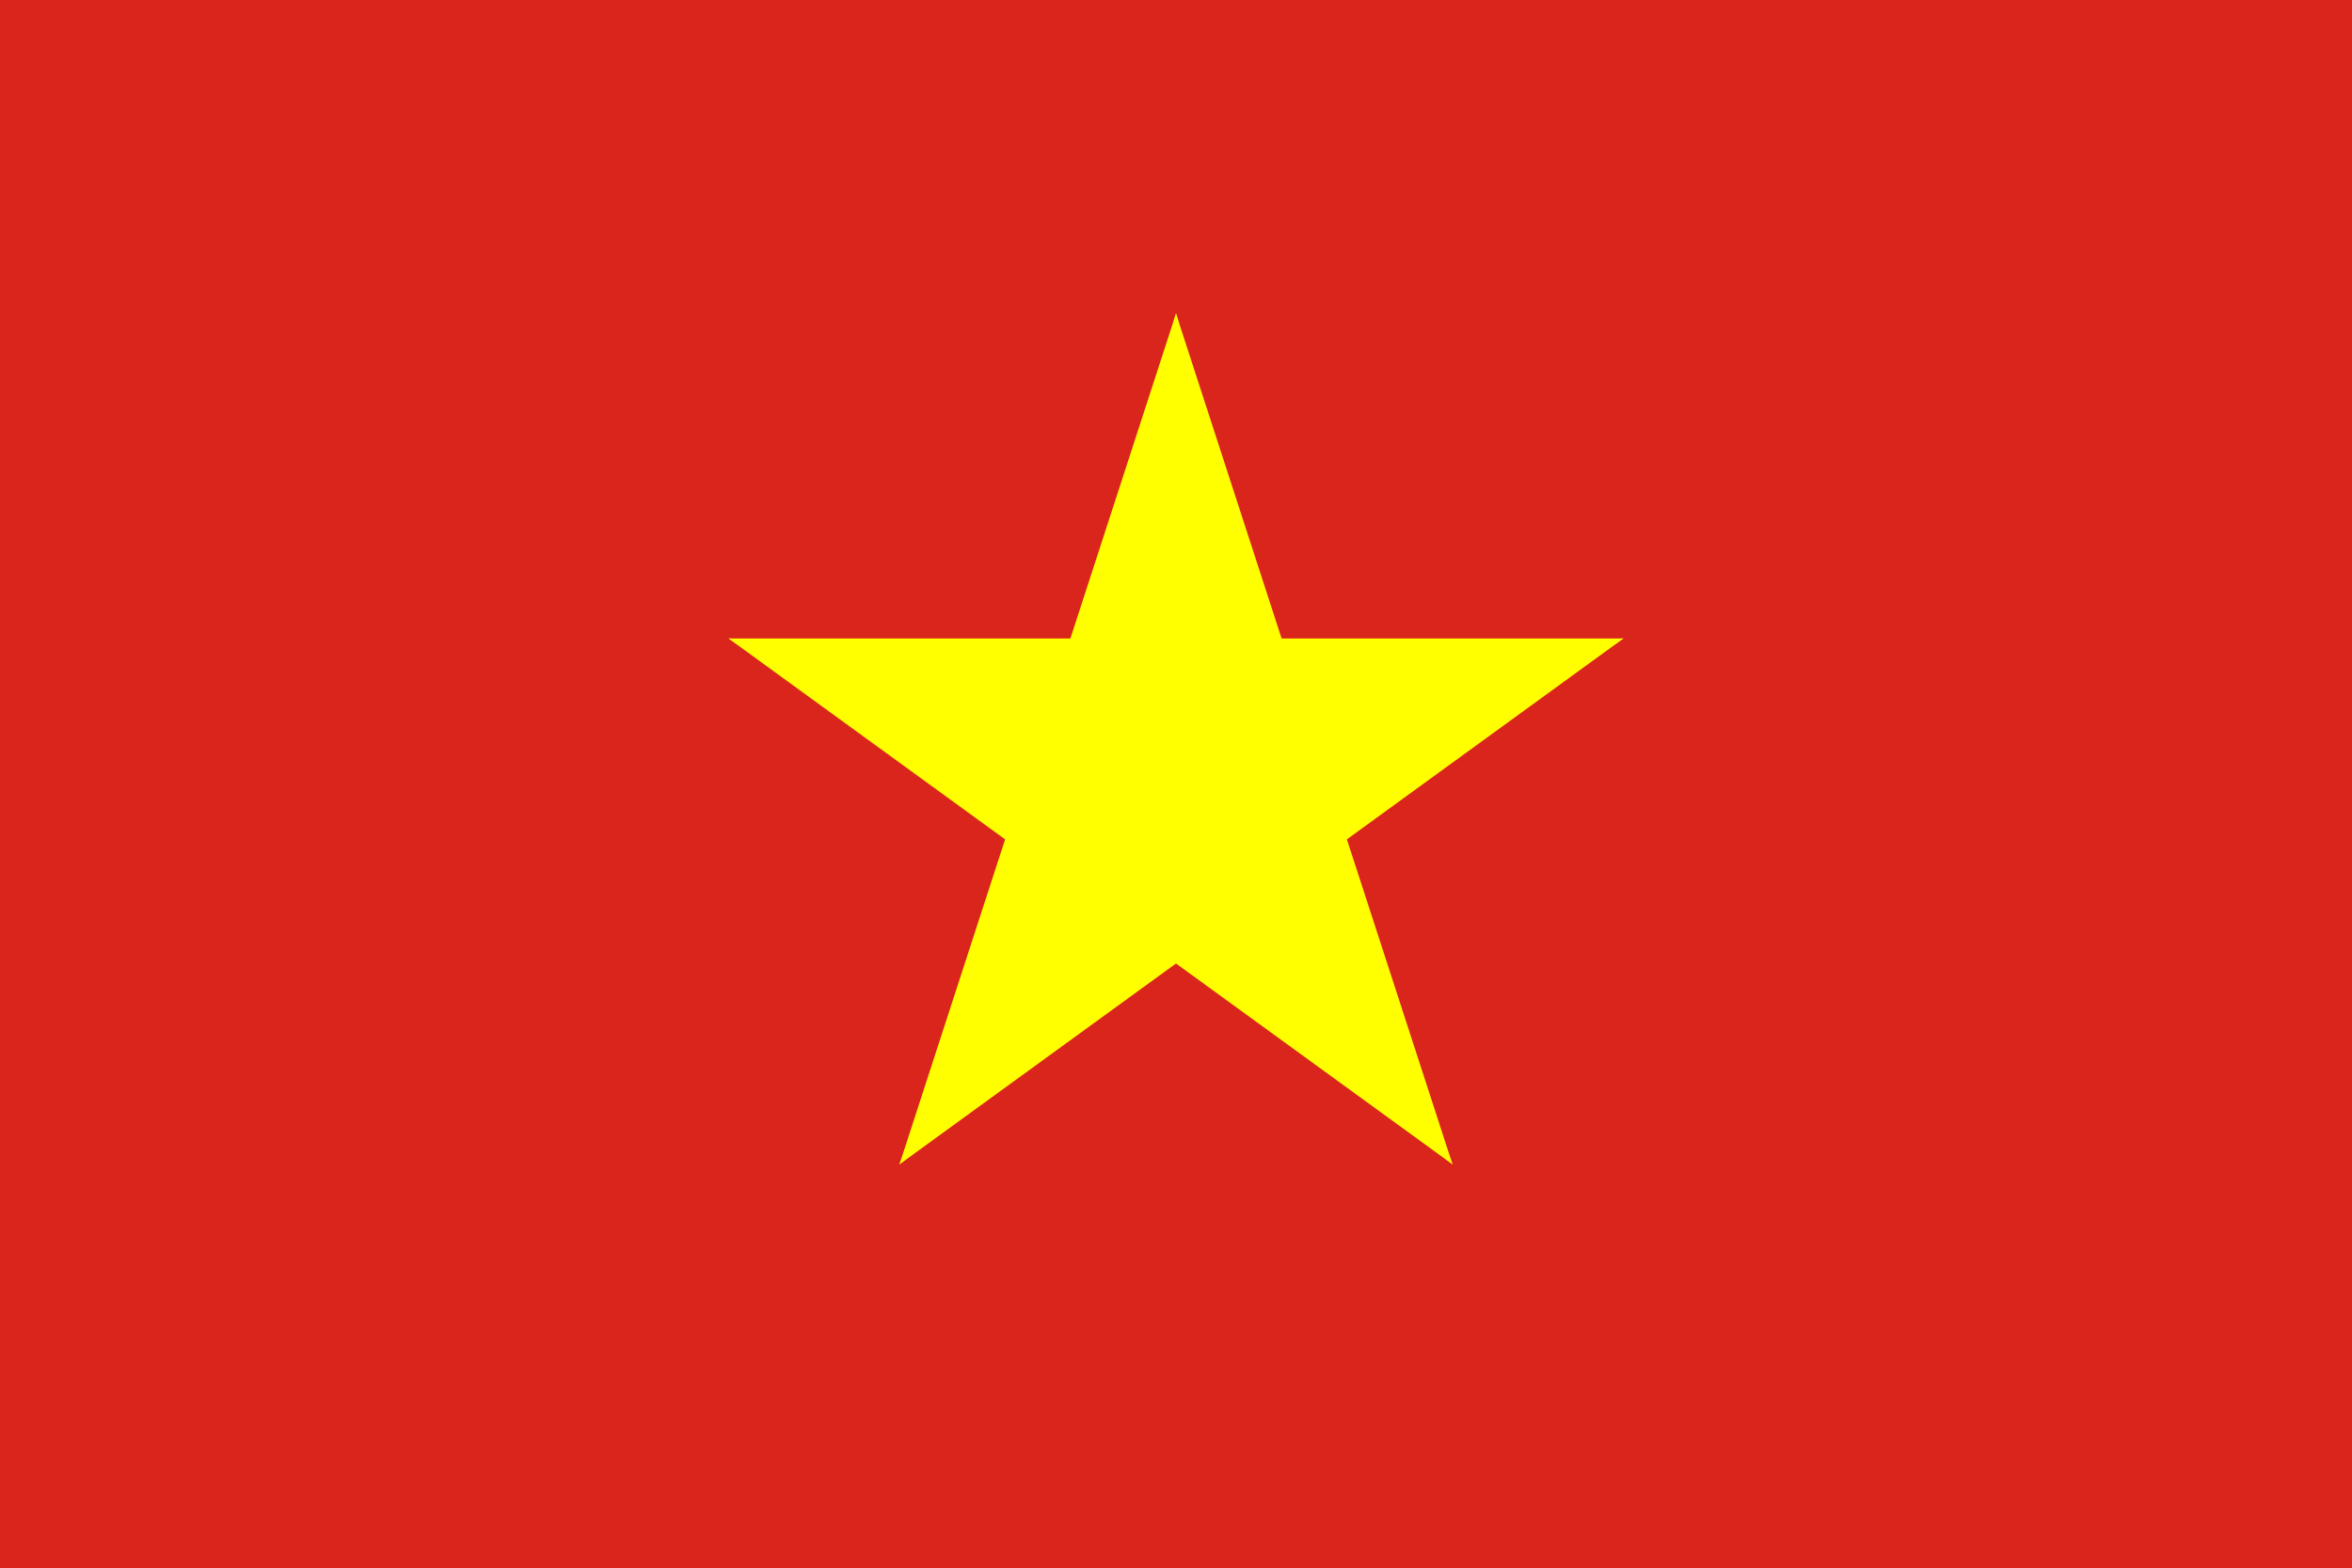
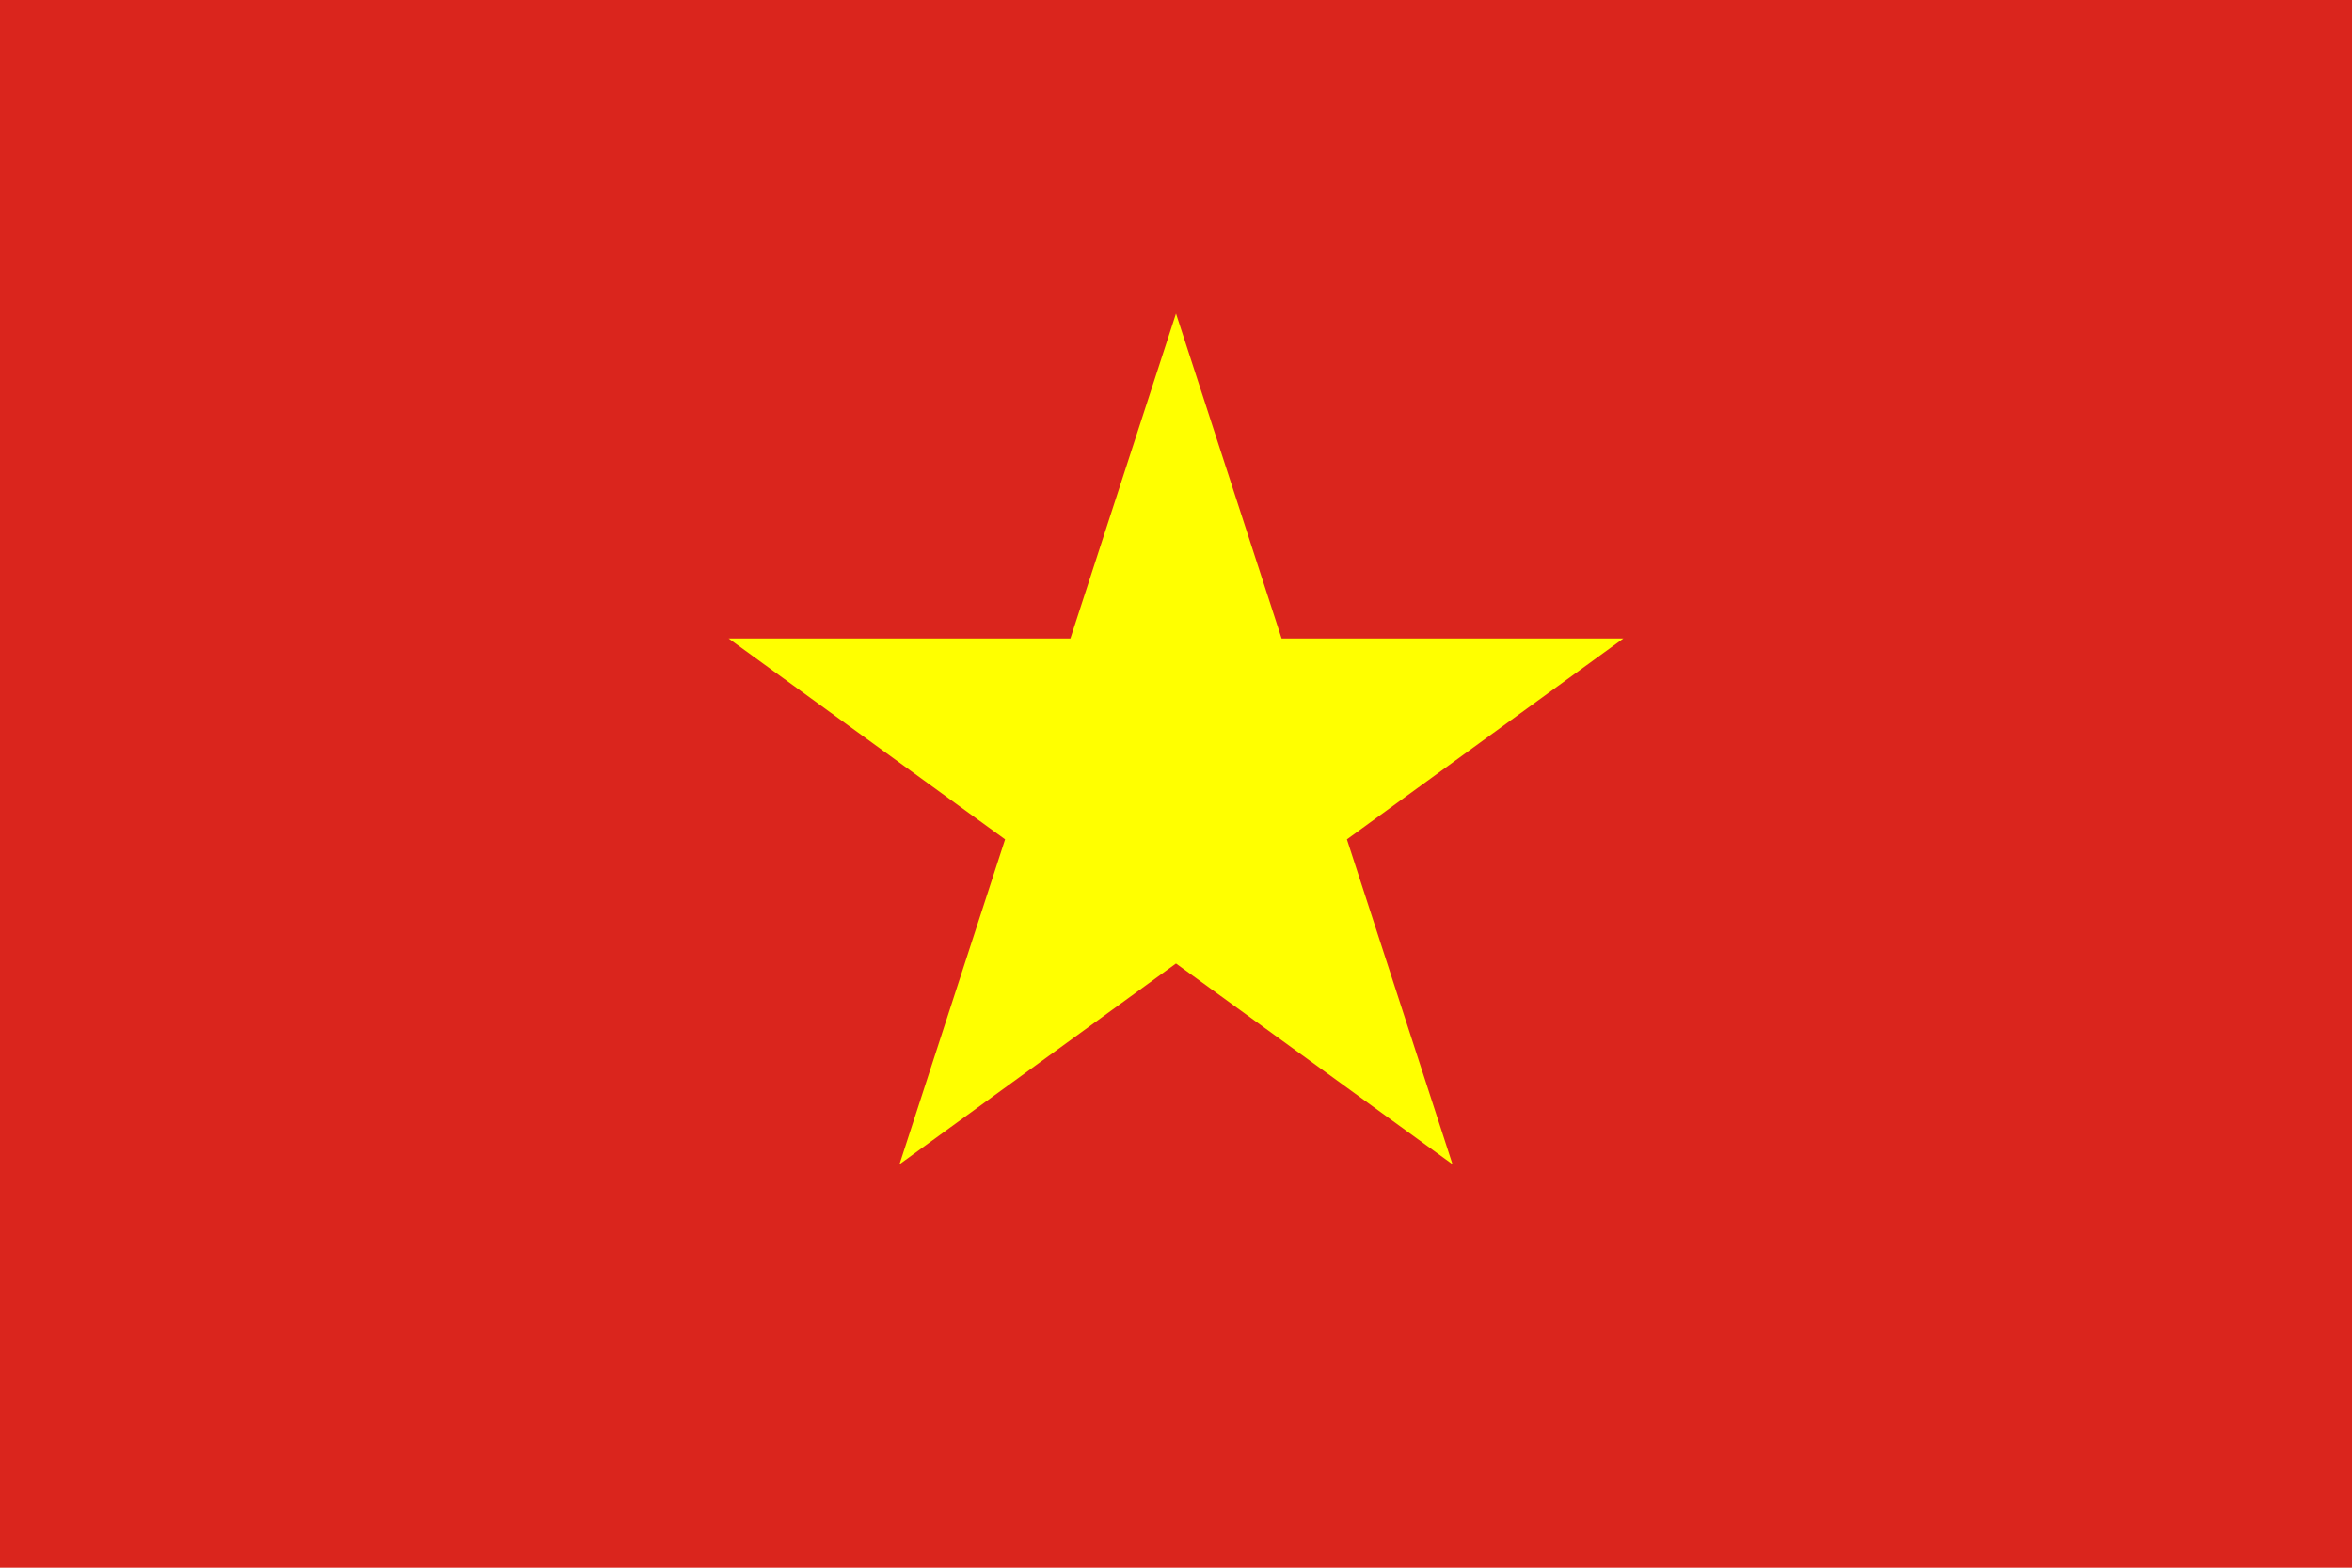
- <svg xmlns="http://www.w3.org/2000/svg" xmlns:xlink="http://www.w3.org/1999/xlink" viewBox="-15 -10 30 20">
-   <path fill="#DA251d" d="M-20-15h40v30h-40z" />
-   <g id="b" transform="translate(0 -6)">
-     <path id="a" fill="#FF0" transform="rotate(18)" d="M0 0v6h4" />
-     <use xlink:href="#a" transform="scale(-1 1)" />
-   </g>
-   <g id="c" transform="rotate(72)">
-     <use xlink:href="#b" />
-     <use xlink:href="#b" transform="rotate(72)" />
-   </g>
-   <use xlink:href="#c" transform="scale(-1 1)" />
+ <svg xmlns="http://www.w3.org/2000/svg" width="120" height="80" viewBox="0 0 30 20">
+   <rect x="0" y="0" width="30" height="20" fill="#DA251D" />
+   <polygon fill="#FF0" points="15,4 16.347,8.146 20.706,8.146 17.18,10.708 18.527,14.854 15,12.292 11.473,14.854 12.82,10.708 9.294,8.146 13.653,8.146" />
</svg>
